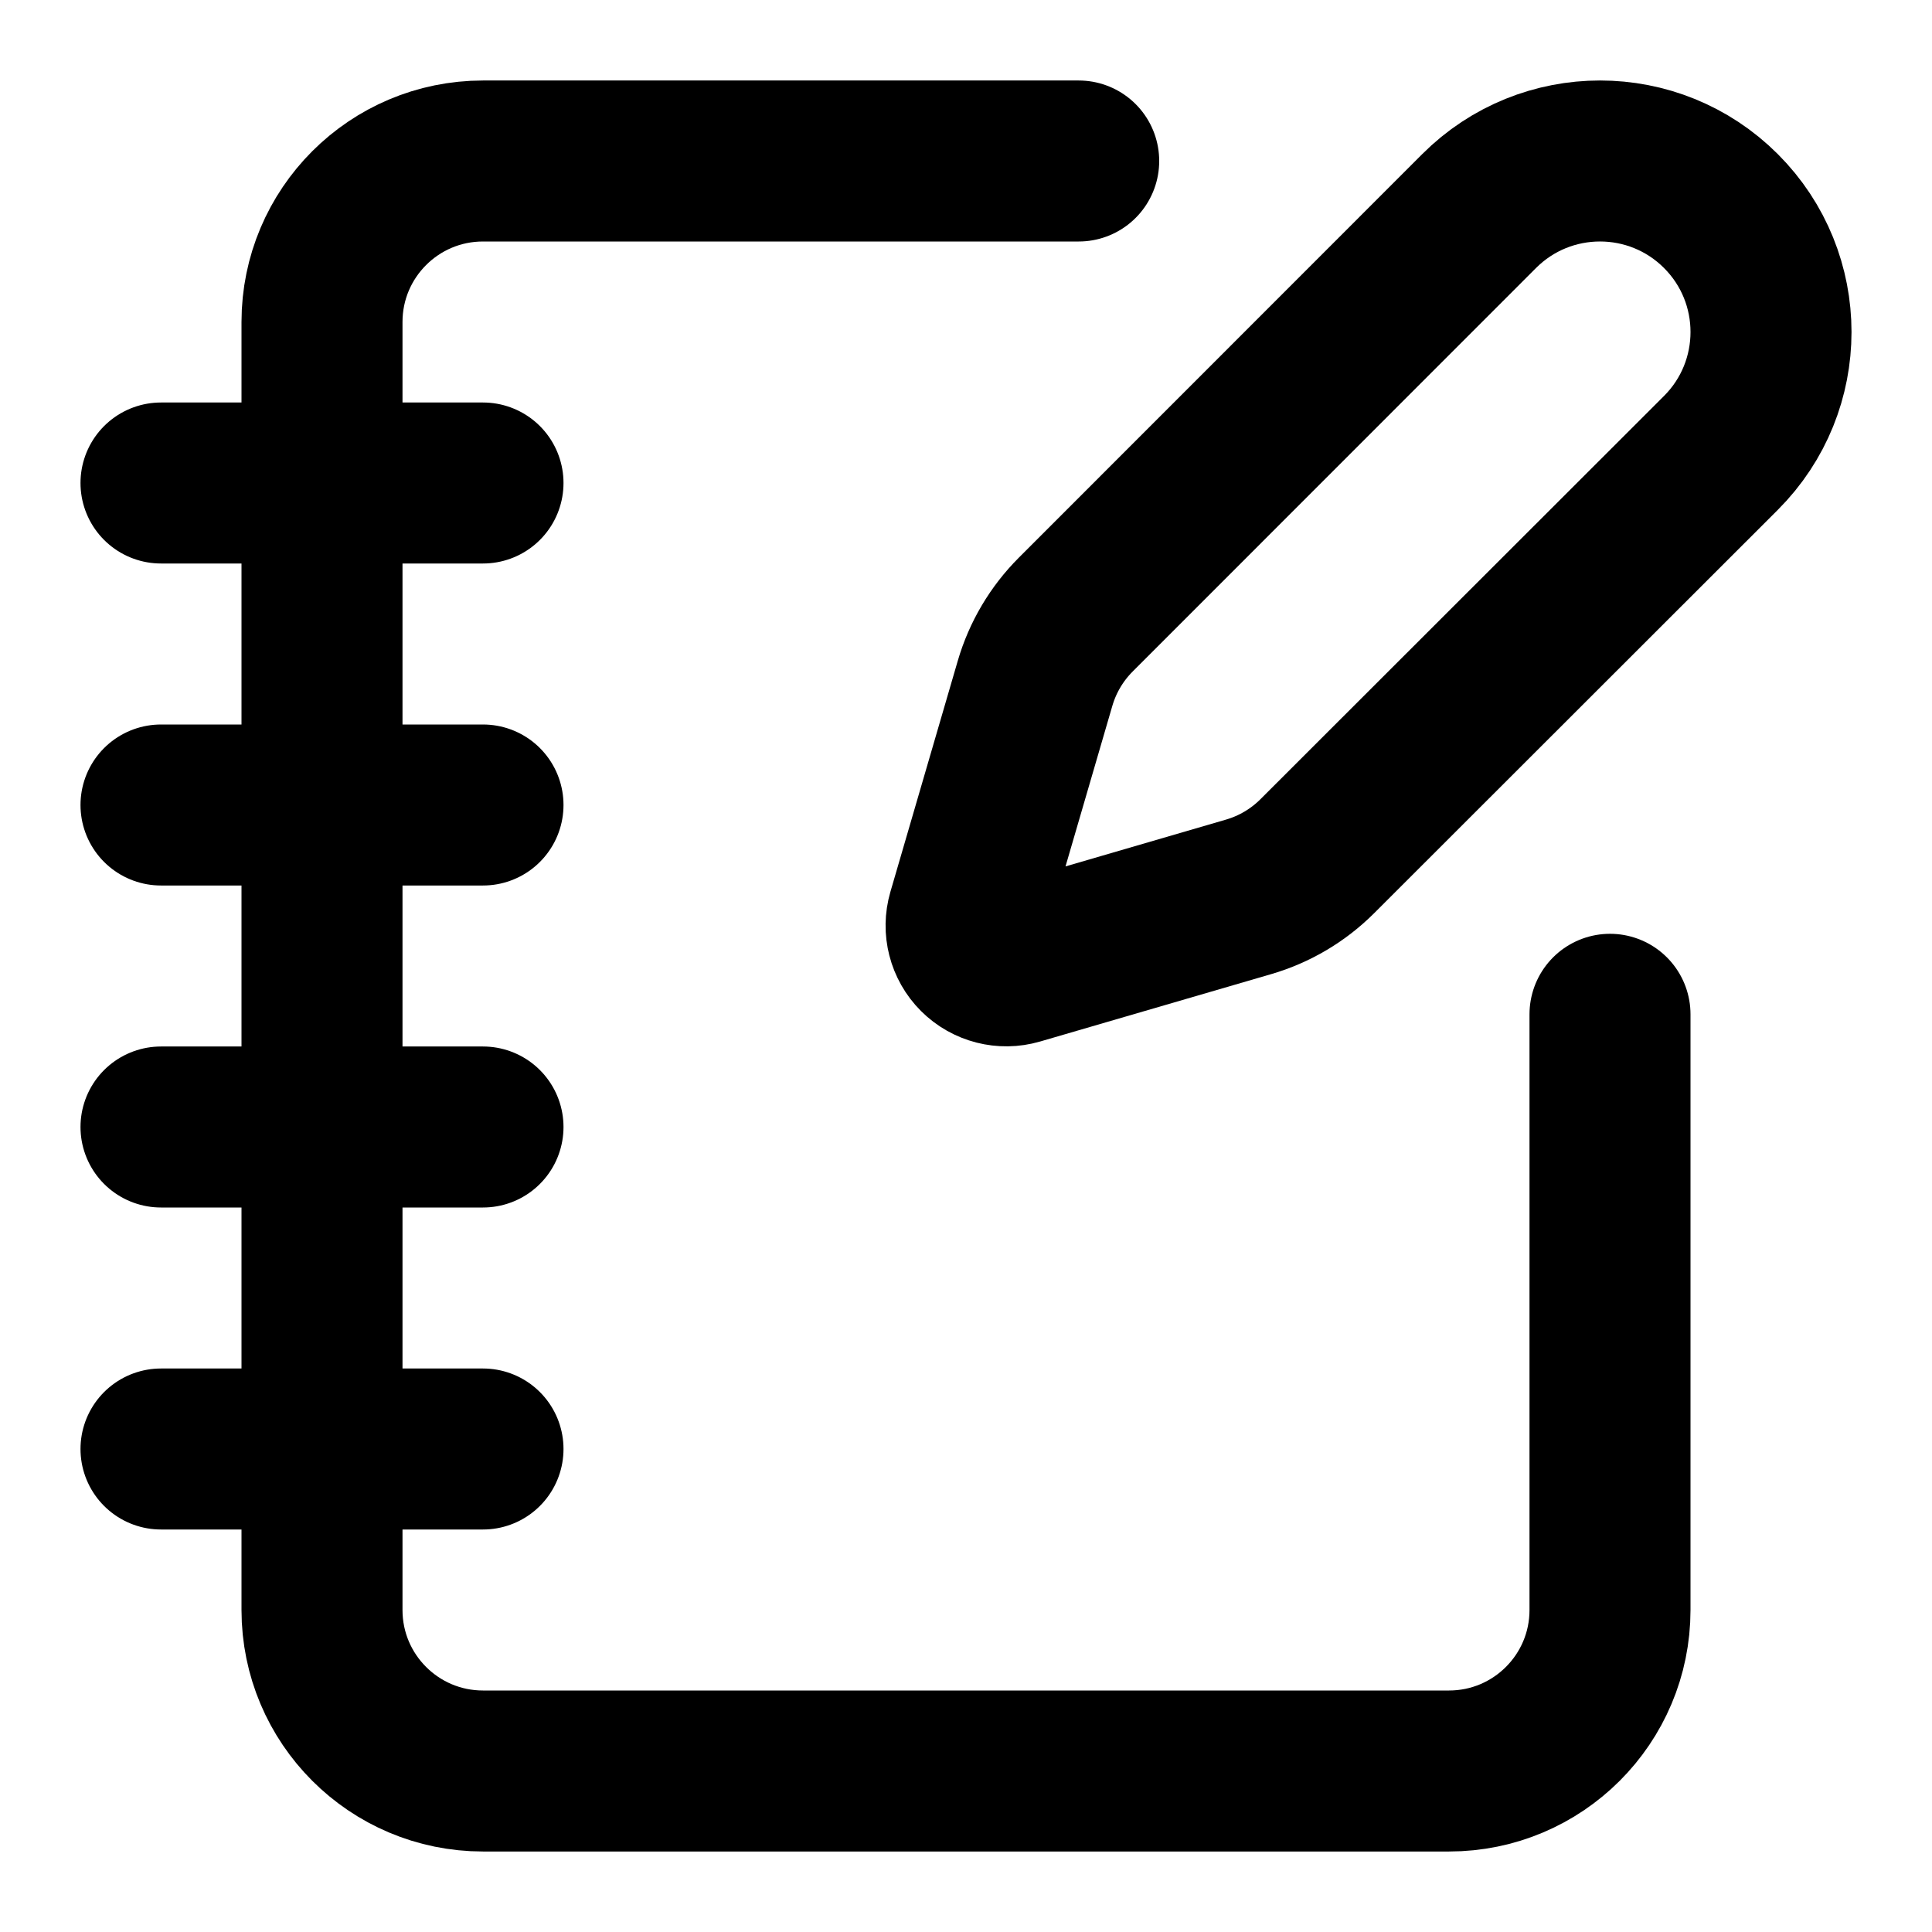
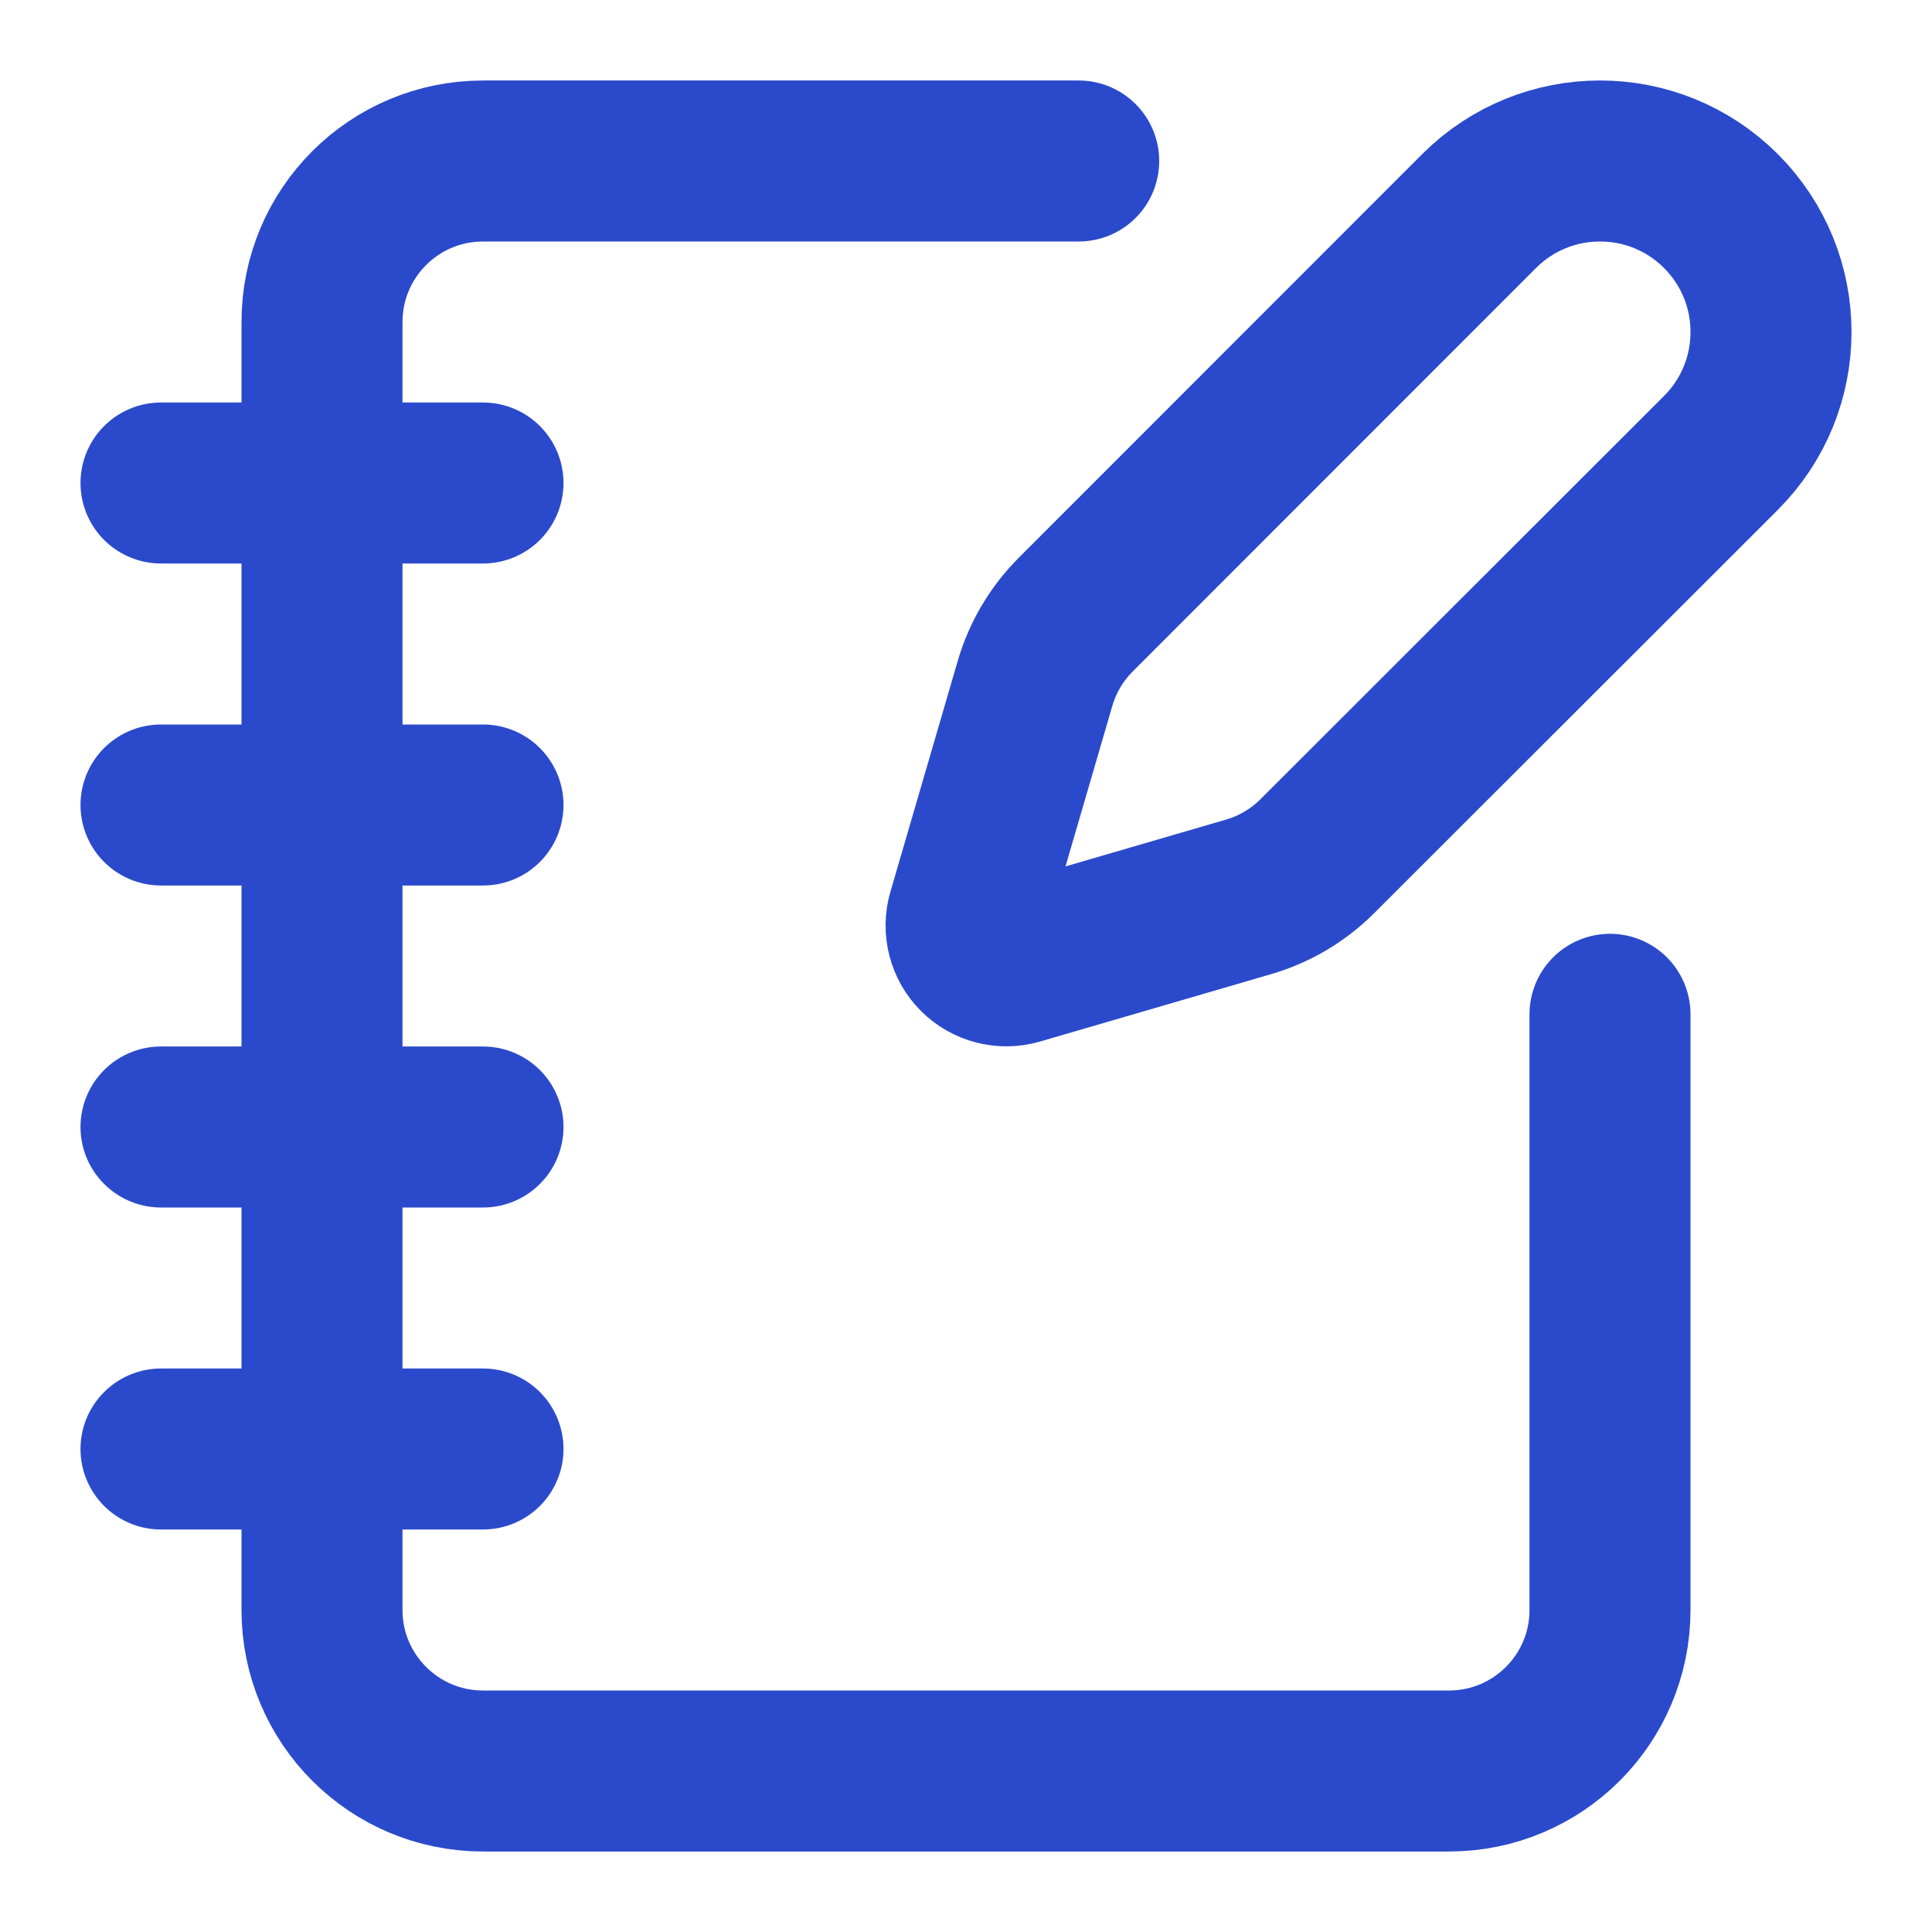
- <svg xmlns="http://www.w3.org/2000/svg" width="24" height="24" viewBox="0 0 24 24" fill="none" stroke="currentColor" stroke-width="2" stroke-linecap="round" stroke-linejoin="round" class="lucide lucide-notebook-pen preview-icon">
+ <svg xmlns="http://www.w3.org/2000/svg" width="24" height="24" viewBox="0 0 24 24" fill="none" stroke="#2b4acb" stroke-width="2" stroke-linecap="round" stroke-linejoin="round" class="lucide lucide-notebook-pen preview-icon">
  <path d="M13.4 2H6a2 2 0 0 0-2 2v16a2 2 0 0 0 2 2h12a2 2 0 0 0 2-2v-7.4" />
  <path d="M2 6h4" />
  <path d="M2 10h4" />
  <path d="M2 14h4" />
  <path d="M2 18h4" />
  <path d="M21.378 5.626a1 1 0 1 0-3.004-3.004l-5.01 5.012a2 2 0 0 0-.506.854l-.837 2.87a.5.5 0 0 0 .62.62l2.87-.837a2 2 0 0 0 .854-.506z" />
</svg>
